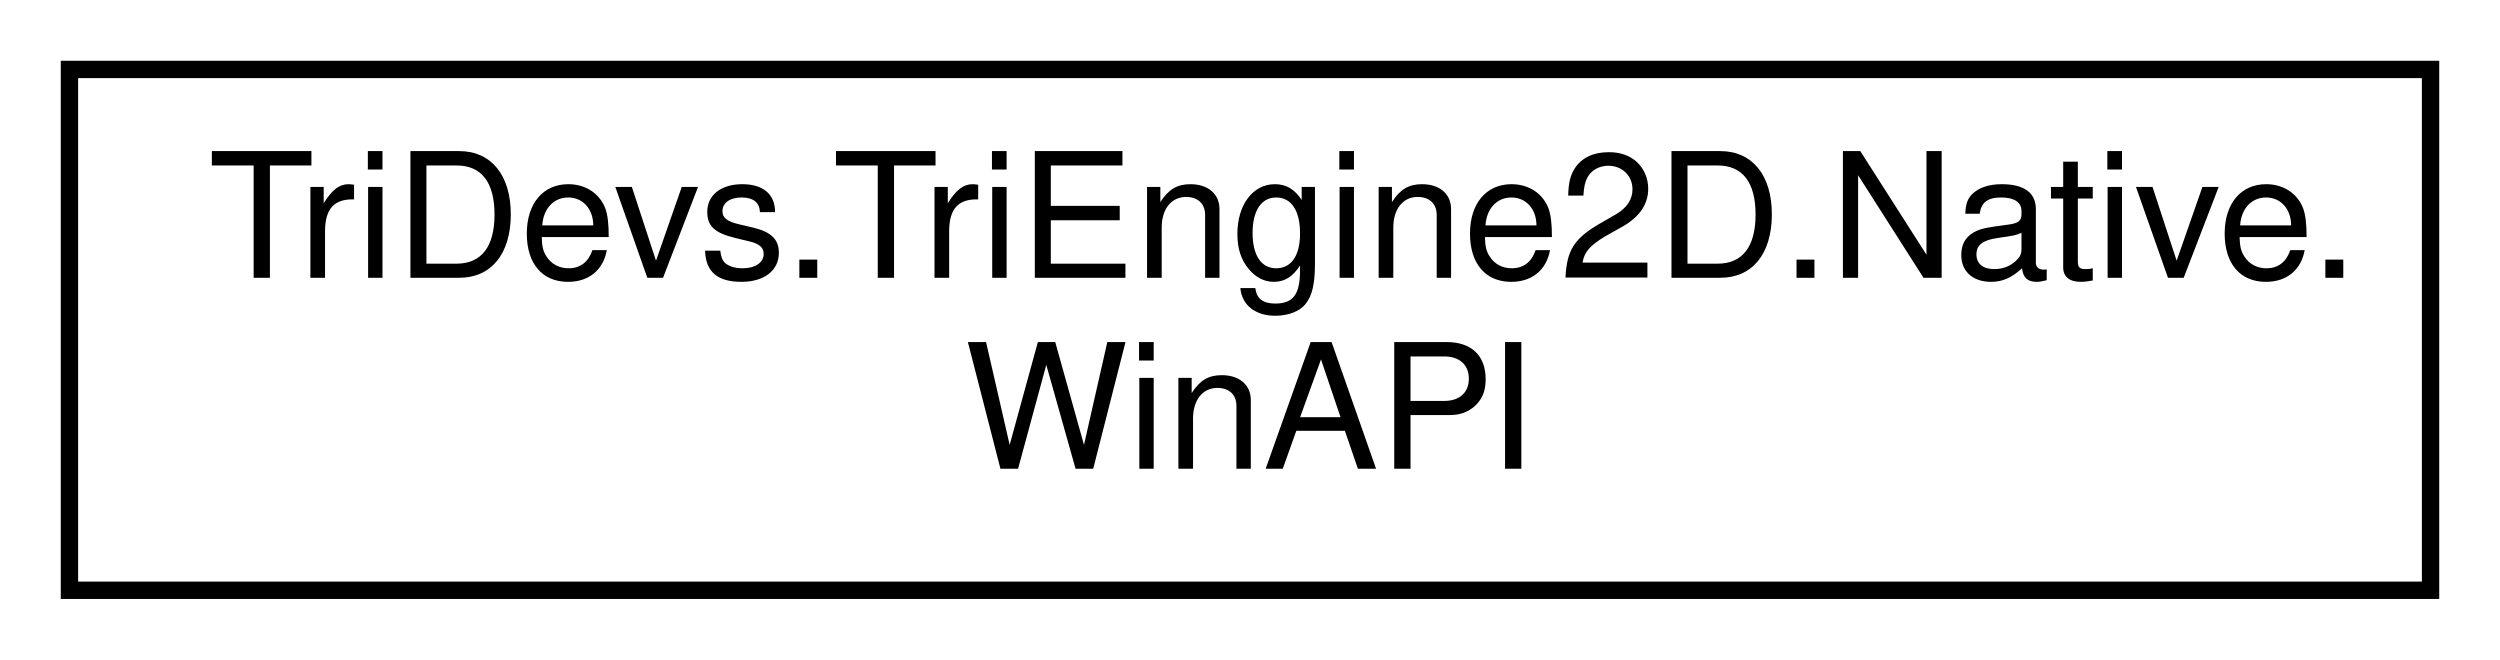
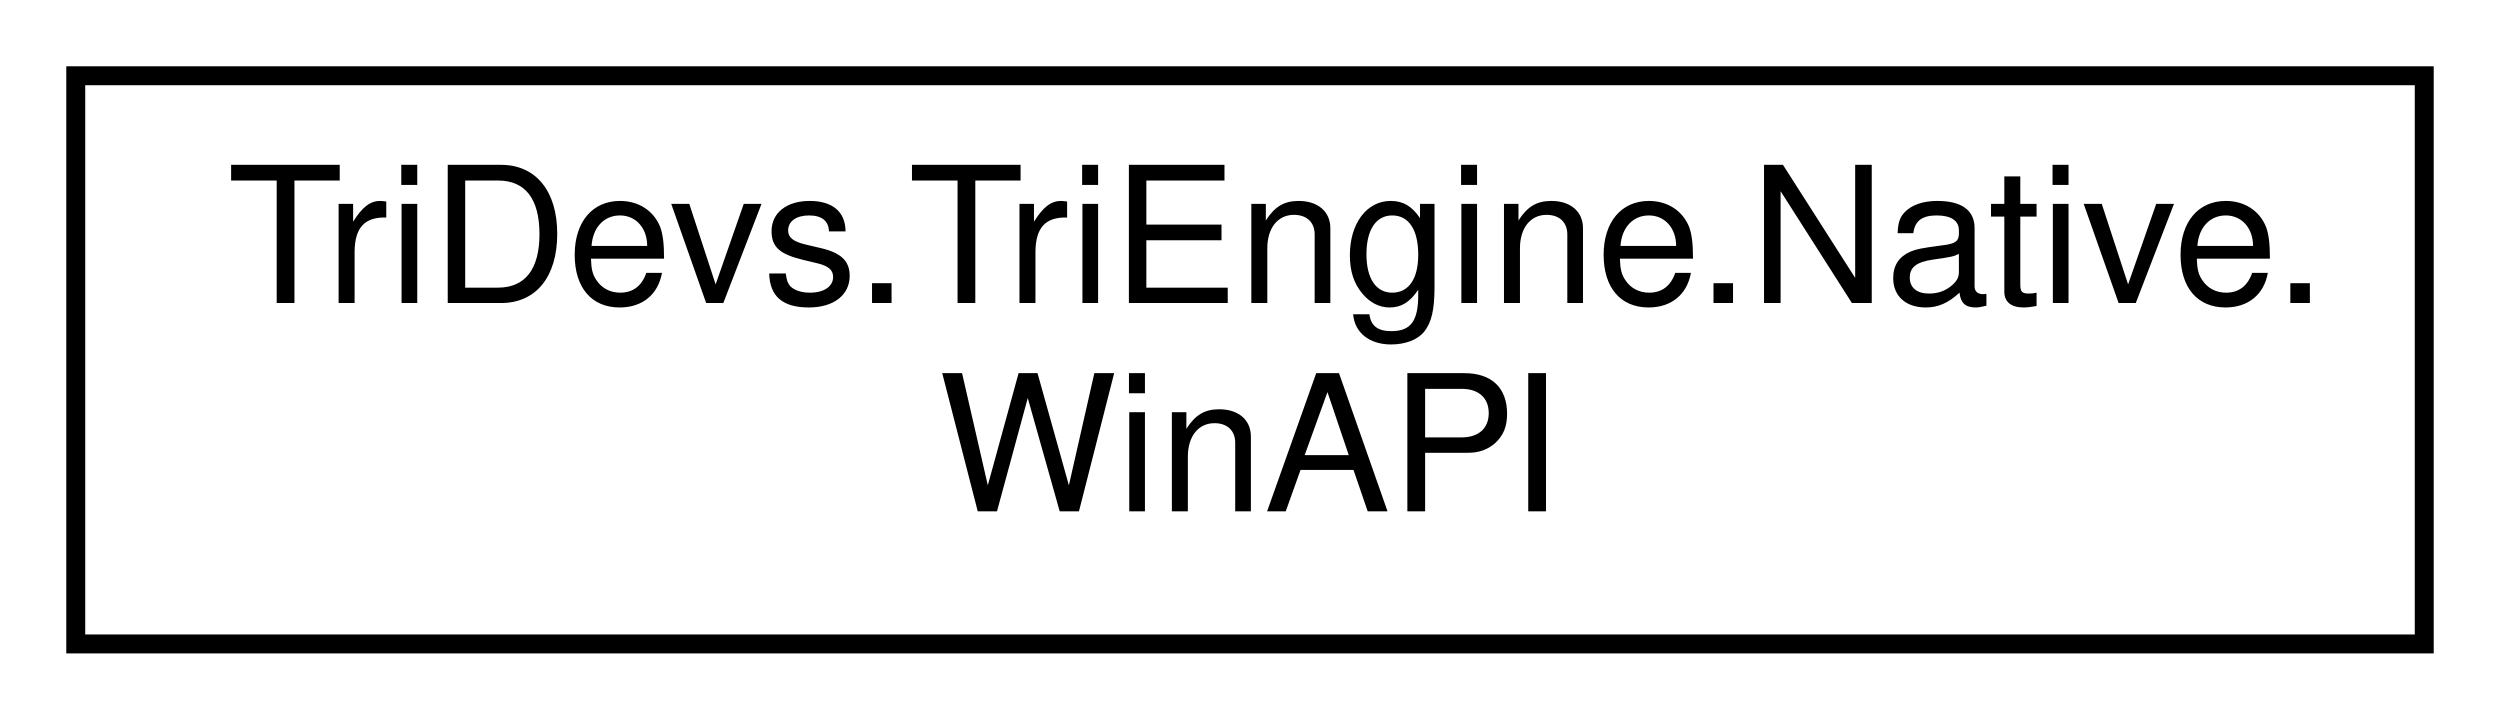
- <svg xmlns="http://www.w3.org/2000/svg" xmlns:xlink="http://www.w3.org/1999/xlink" width="144pt" height="38pt" viewBox="0.00 0.00 144.00 38.00">
+ <svg xmlns="http://www.w3.org/2000/svg" xmlns:xlink="http://www.w3.org/1999/xlink" width="132pt" height="38pt" viewBox="0.00 0.00 132.00 38.00">
  <g id="graph0" class="graph" transform="scale(1 1) rotate(0) translate(4 34)">
-     <polygon fill="white" stroke="white" points="-4,5 -4,-34 141,-34 141,5 -4,5" />
+     <polygon fill="white" stroke="white" points="-4,5 -4,-34 129,-34 129,5 -4,5" />
    <g id="node1" class="node">
      <g id="a_node1">
-         <a xlink:href="class_tri_devs_1_1_tri_engine2_d_1_1_native_1_1_win_a_p_i.html" target="_top" xlink:title="Holds various WinAPI stuff. ">
-           <polygon fill="white" stroke="black" points="0,-0 0,-30 136,-30 136,-0 0,-0" />
-           <text text-anchor="start" x="8" y="-18" font-family="Helvetica,sans-Serif" font-size="10.00">TriDevs.TriEngine2D.Native.</text>
-           <text text-anchor="middle" x="68" y="-7" font-family="Helvetica,sans-Serif" font-size="10.00">WinAPI</text>
+         <a xlink:href="class_tri_devs_1_1_tri_engine_1_1_native_1_1_win_a_p_i.html" target="_top" xlink:title="Holds various WinAPI stuff. ">
+           <polygon fill="white" stroke="black" points="0,-0 0,-30 124,-30 124,-0 0,-0" />
+           <text text-anchor="start" x="8" y="-18" font-family="Helvetica,sans-Serif" font-size="10.00">TriDevs.TriEngine.Native.</text>
+           <text text-anchor="middle" x="62" y="-7" font-family="Helvetica,sans-Serif" font-size="10.00">WinAPI</text>
        </a>
      </g>
    </g>
  </g>
</svg>
